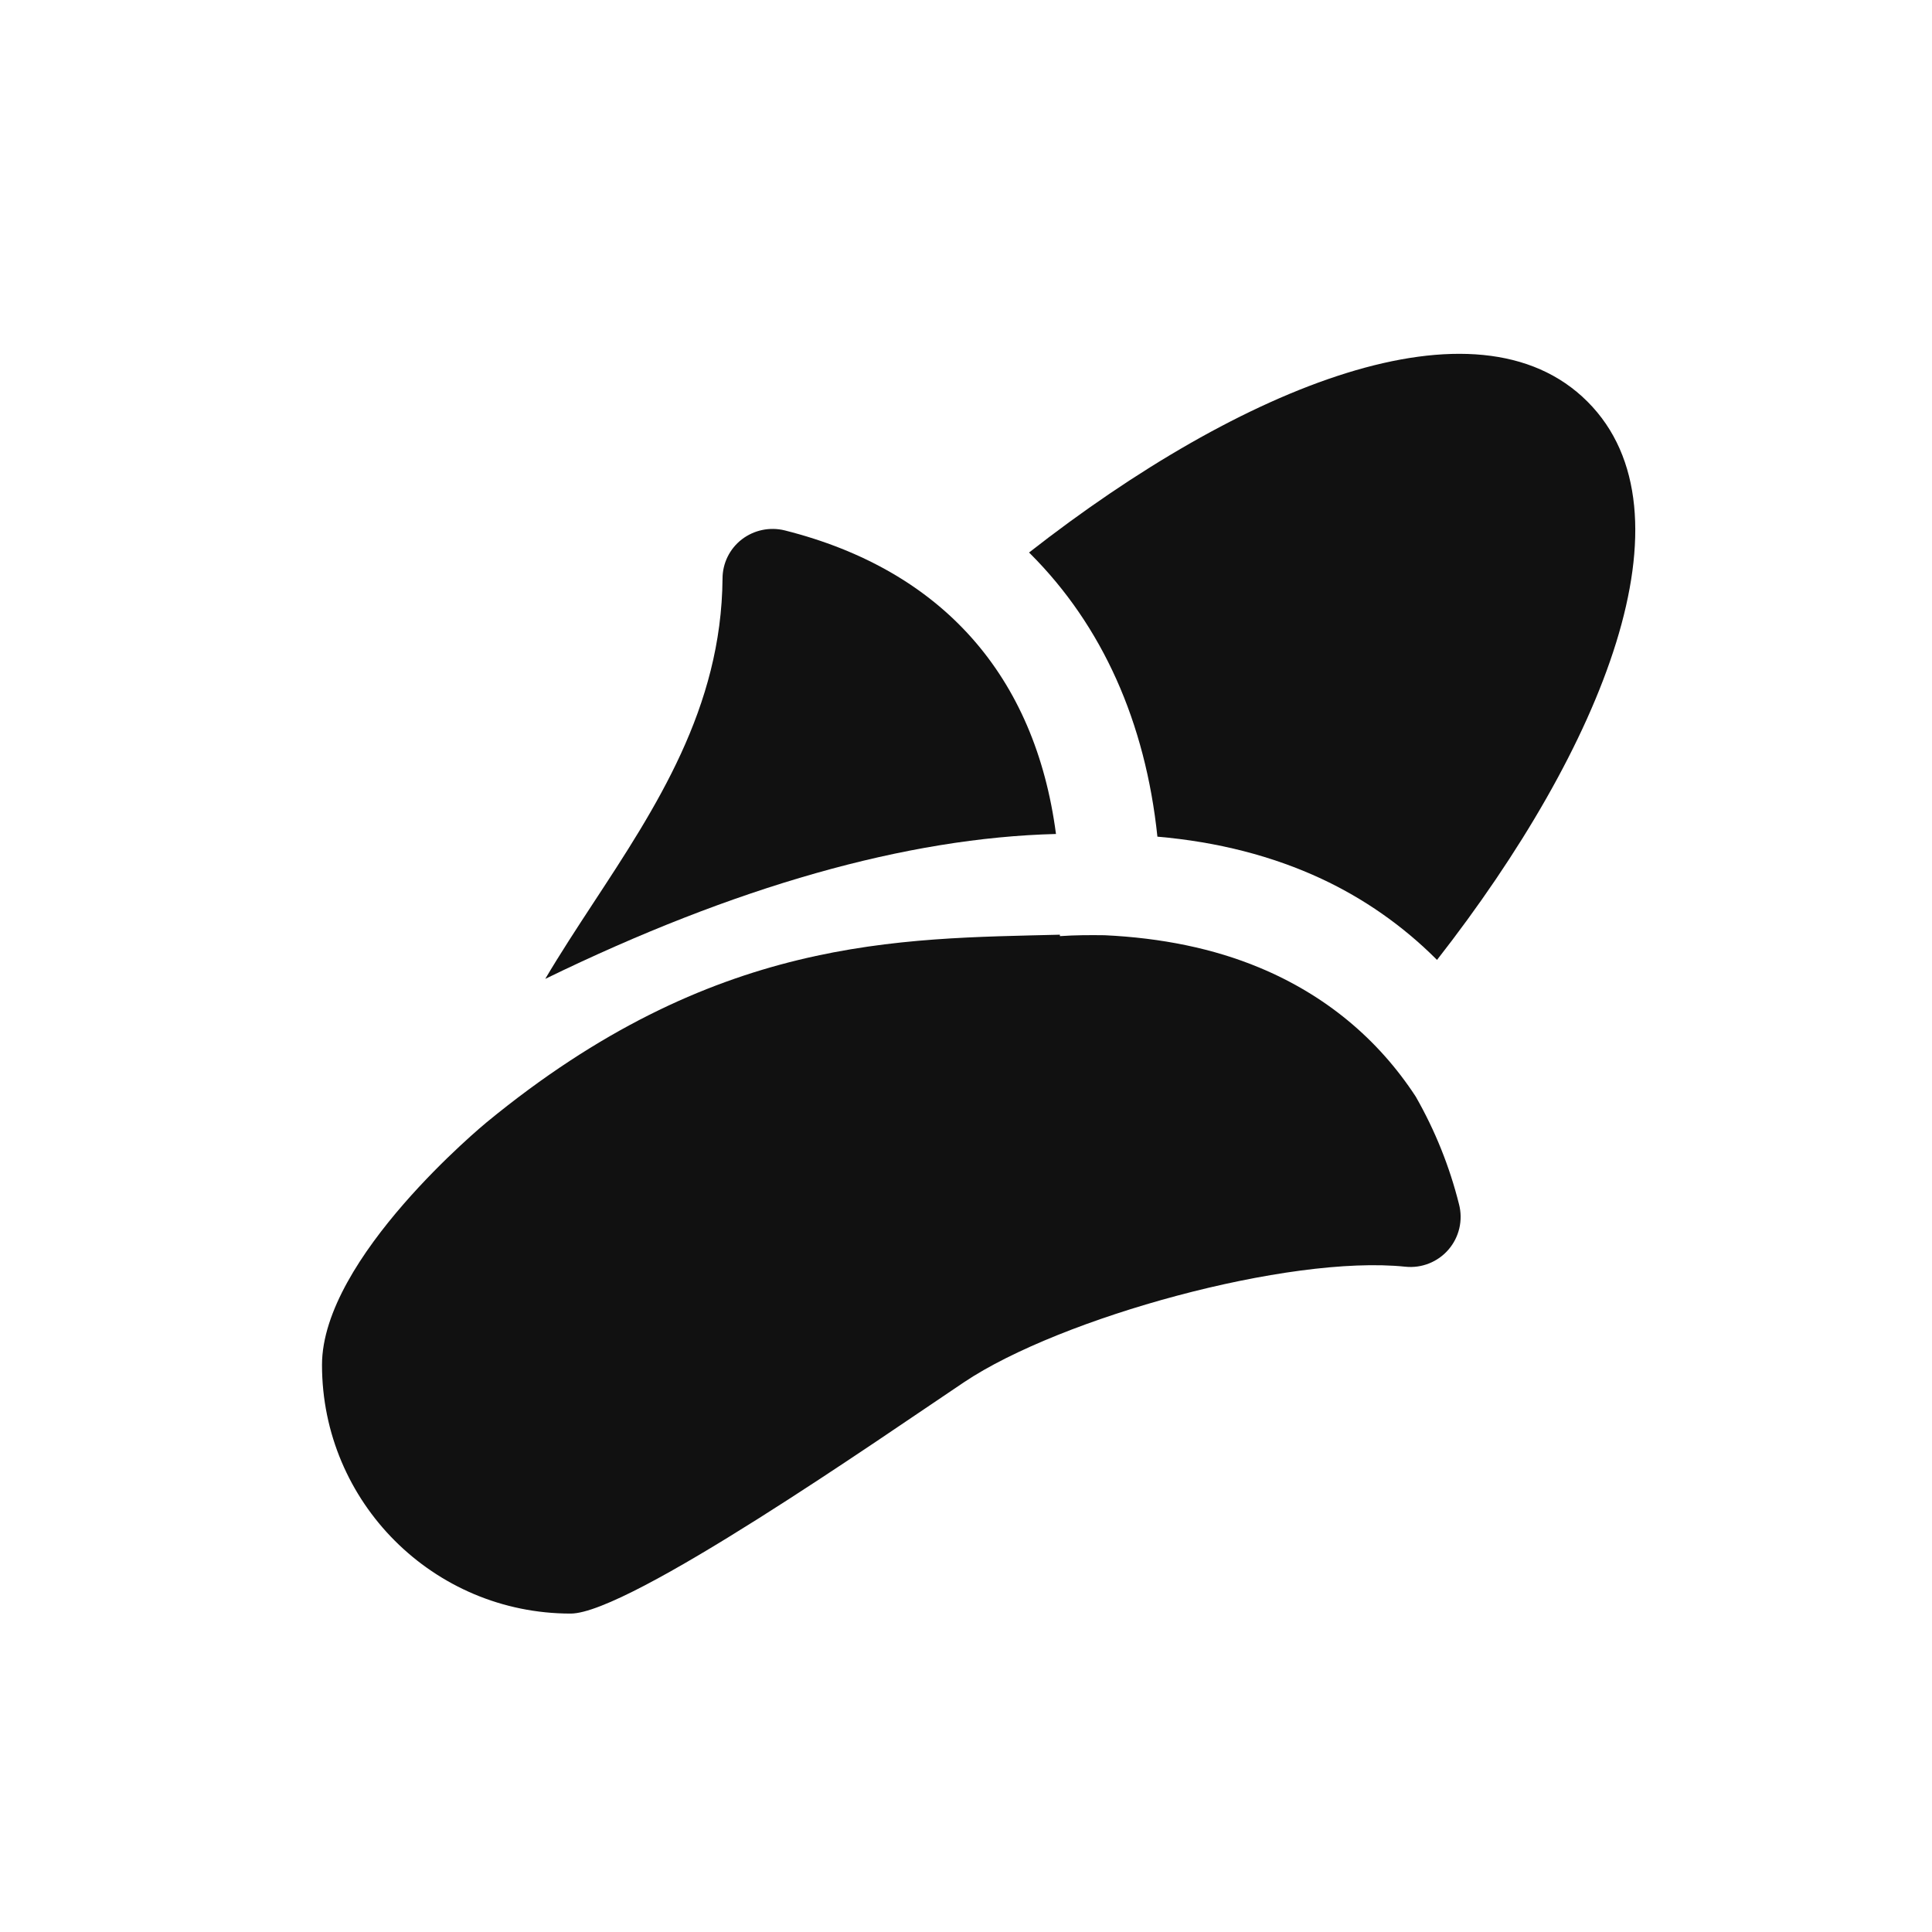
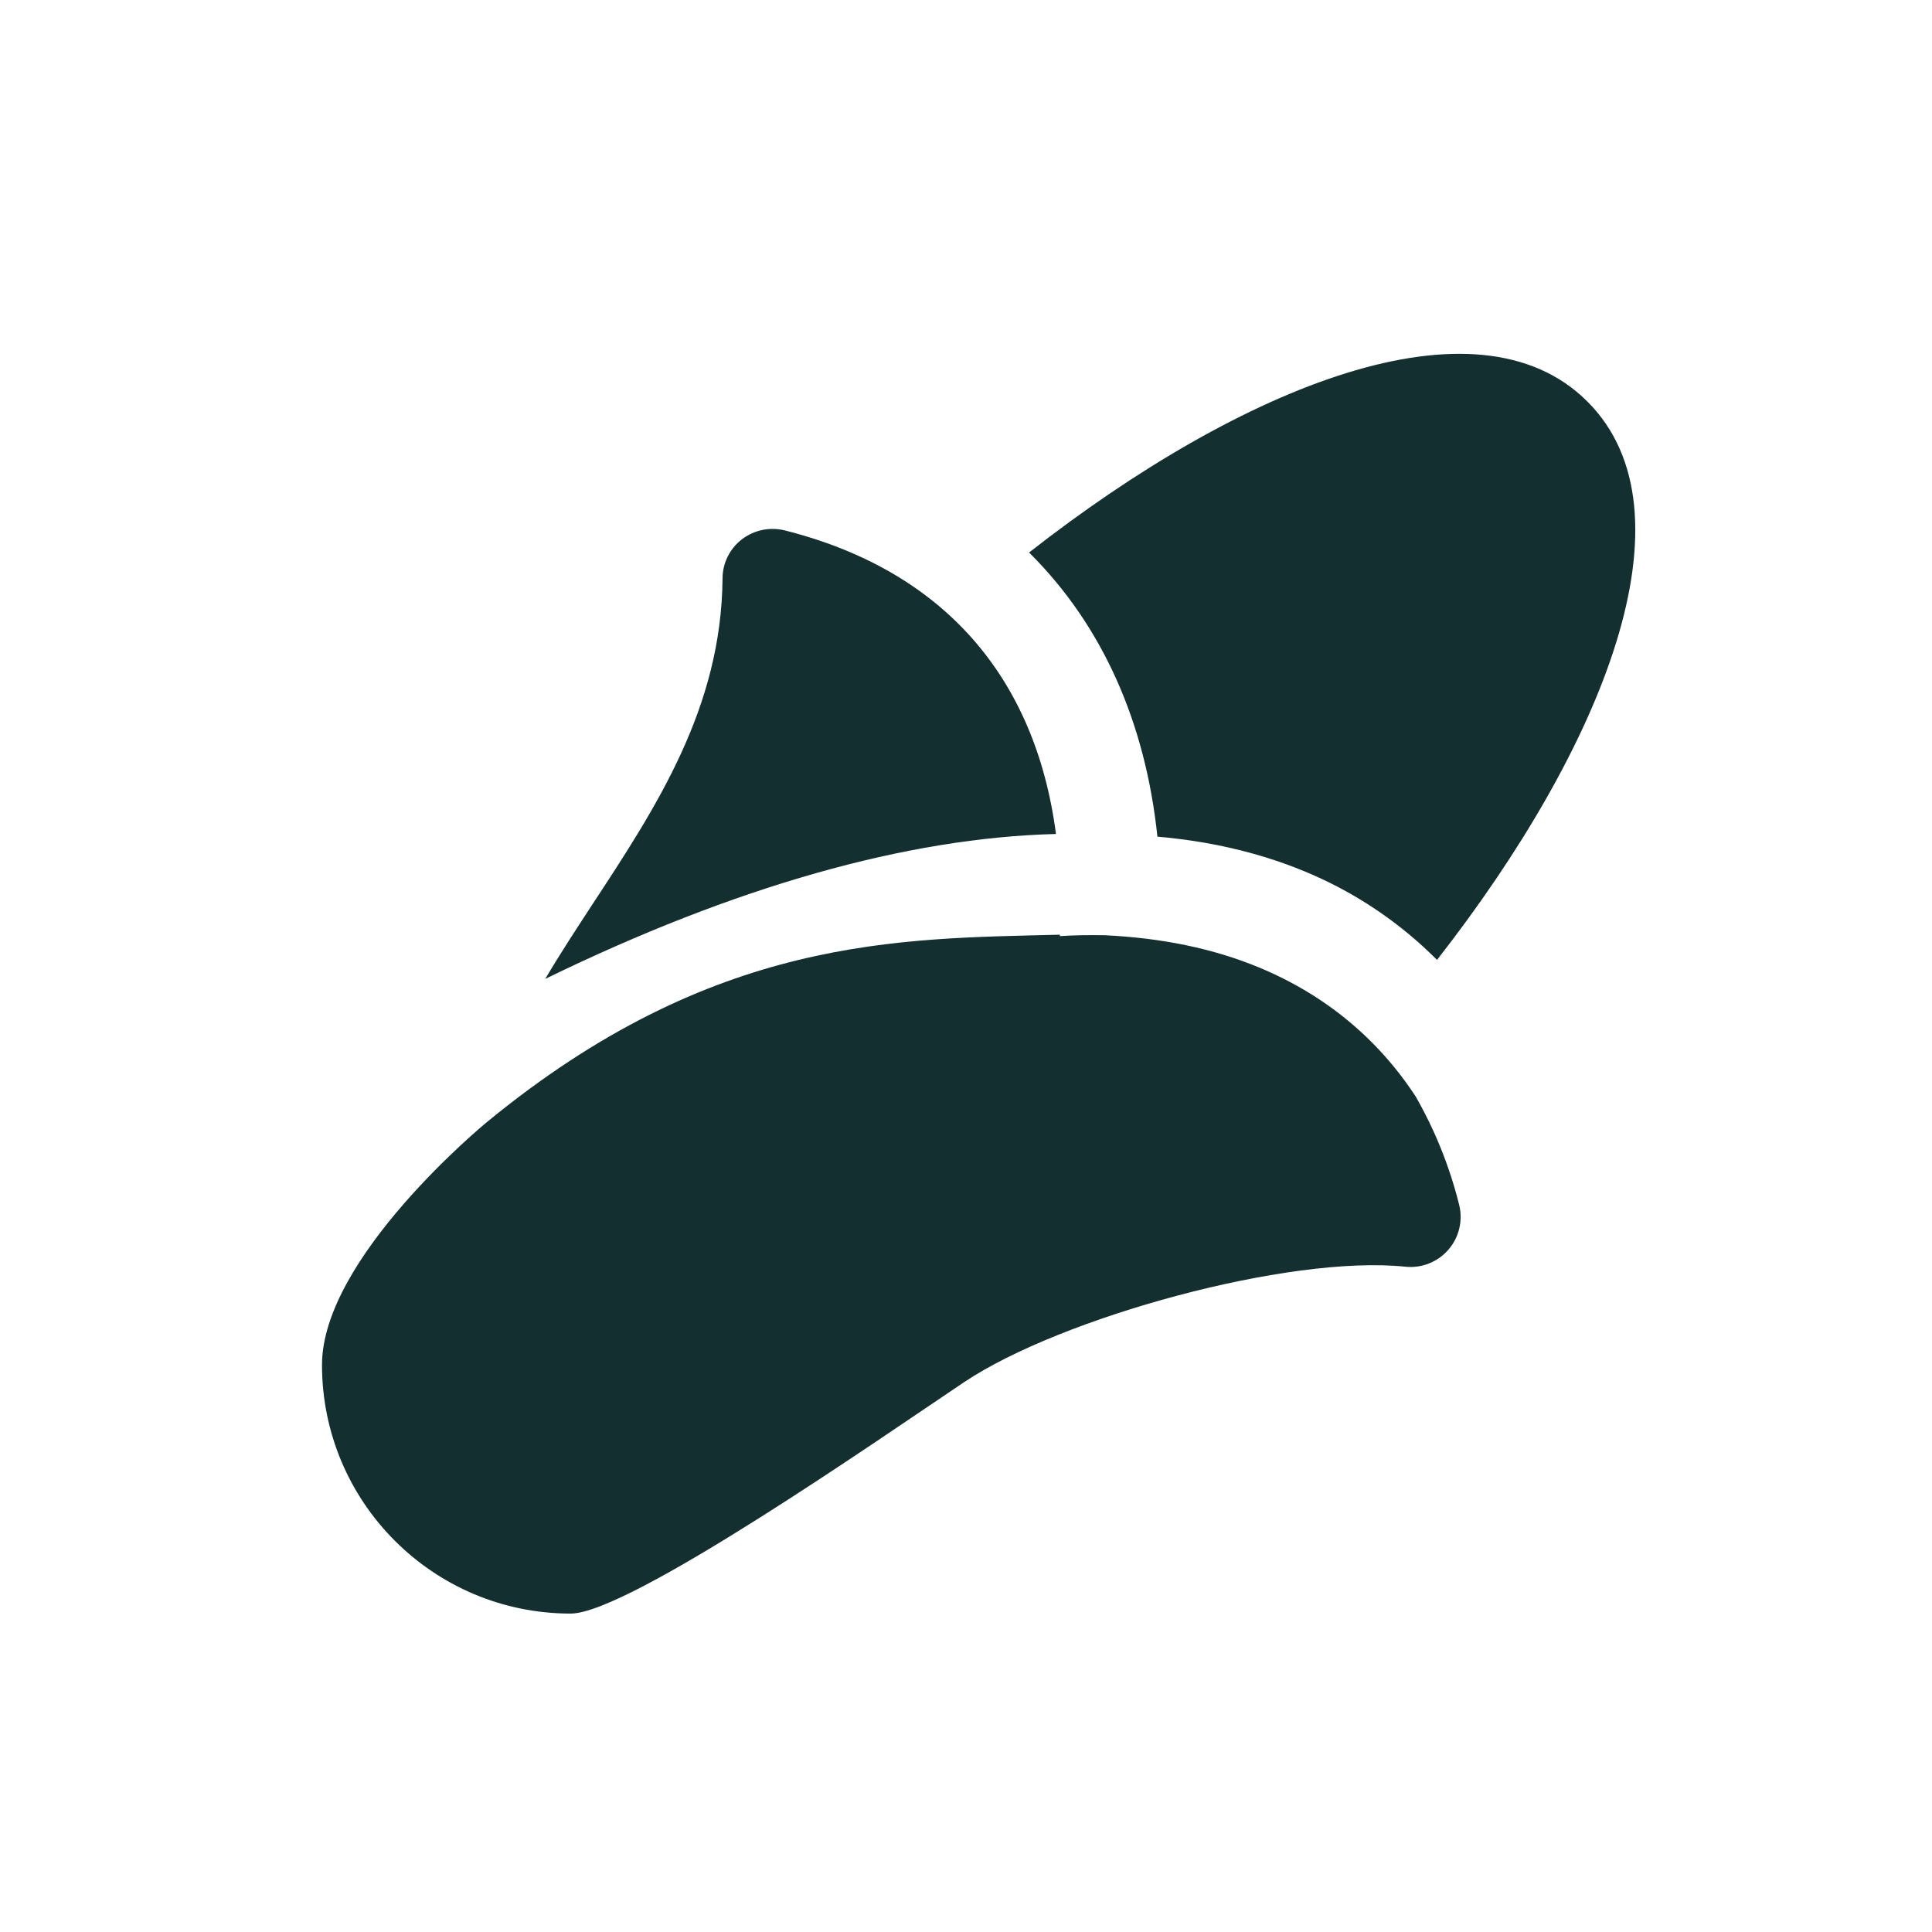
<svg xmlns="http://www.w3.org/2000/svg" viewBox="0 0 1080 1080">
  <defs>
-     <style>.a{fill:#111;}</style>
+     <style>.a{fill:#132F30;}</style>
  </defs>
  <path class="a" d="M647,467.7c33.6,2.9,64.3,10.8,91.6,23.5A226.1,226.1,0,0,1,802.7,536l.6.6c92.9-118.9,146.1-250.1,84.1-312.1s-193.2-8.7-312.2,84.4a2.7,2.7,0,0,1,.8.7C616.2,349.8,640.3,403.7,647,467.7Z" />
  <path class="a" d="M438.7,296.5a28.3,28.3,0,0,0-24,5,27.7,27.7,0,0,0-10.8,21.9c-.6,72.4-37.2,128-72.5,181.8-9.1,13.9-18.2,27.8-26.6,42,105.9-51.6,202.1-78.9,285.5-81C578.7,377.9,526.8,318.7,438.7,296.5Z" />
  <path class="a" d="M791.4,613c-21.1-32.3-50.6-56.8-87.4-72.1-25.7-10.7-54.7-16.6-86.5-18.1-8.2-.1-16.4-.1-25,.5v-.8C502.6,524.8,399,523,272,627.4c-1.3,1.1-92,75.8-92,135.6A139,139,0,0,0,319,902c32.6,0,173.4-98.2,220-129.4,53.8-36,181.3-71.3,246.6-64.5a28,28,0,0,0,30-34.9A236.8,236.8,0,0,0,791.4,613Z" />
</svg>
